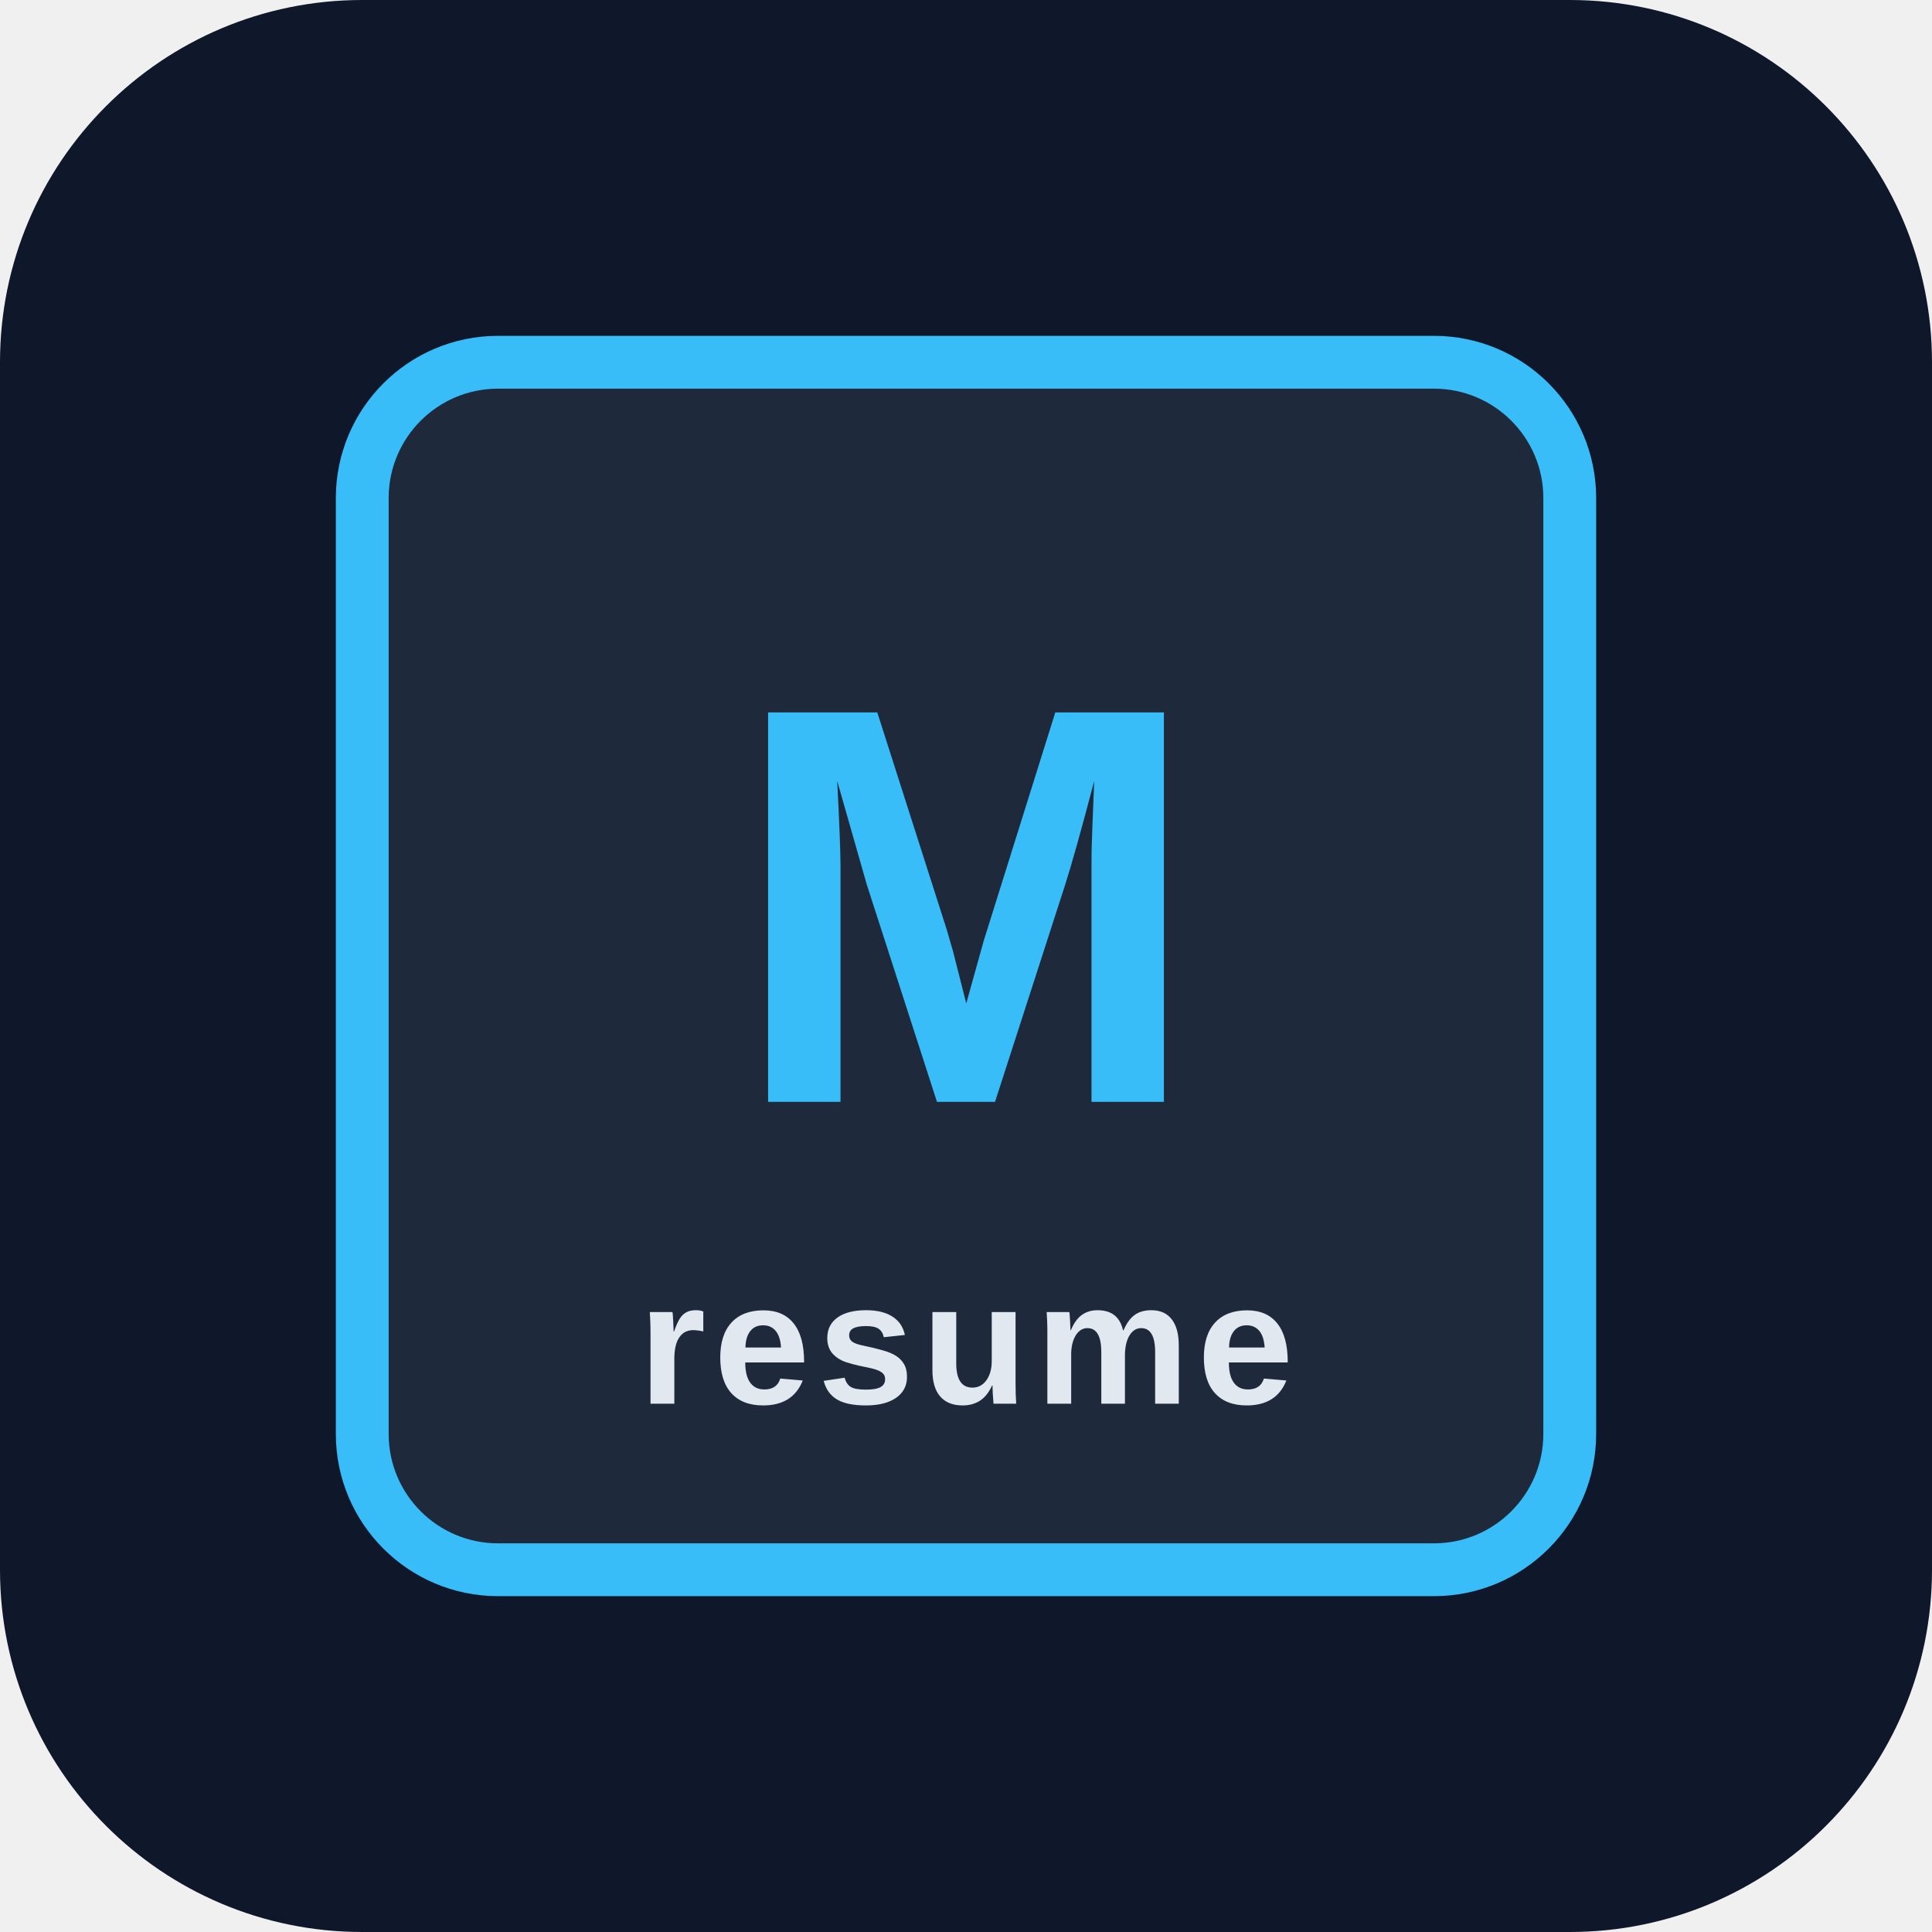
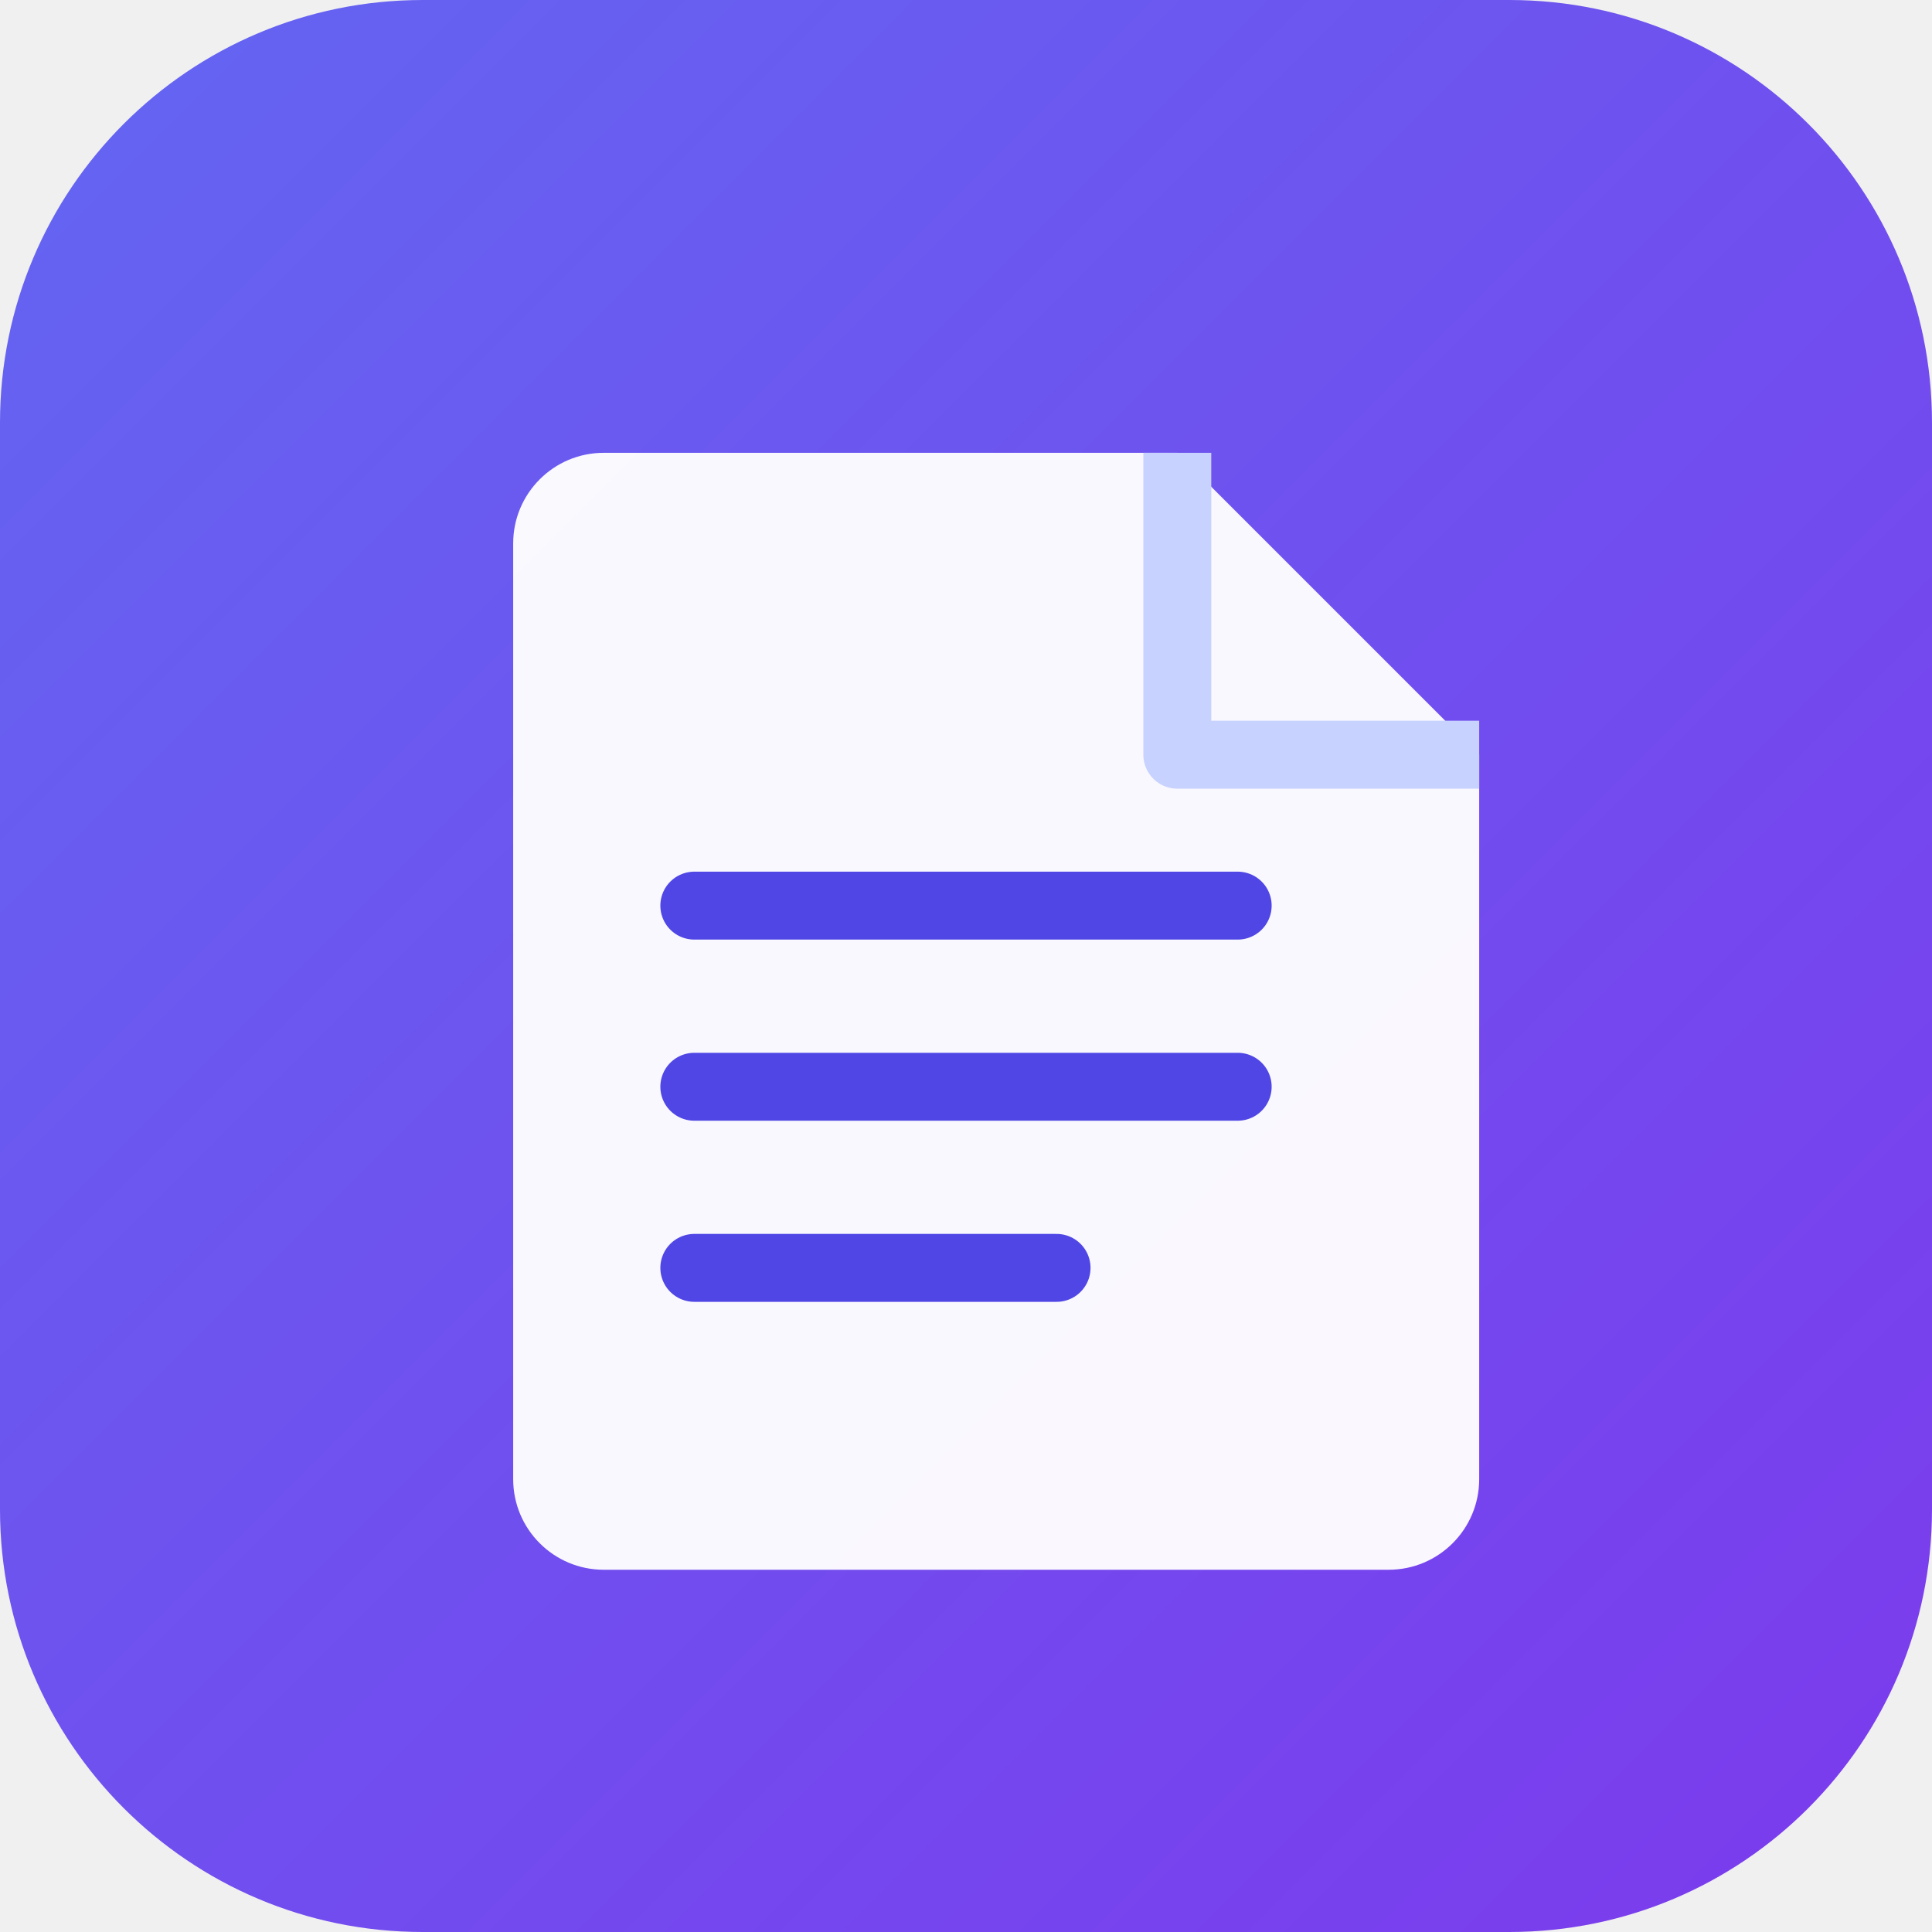
- <svg xmlns="http://www.w3.org/2000/svg" viewBox="0 0 512 512" width="512" height="512" role="img" aria-label="mdesume">
-   <rect width="512" height="512" rx="96" fill="#0f172a" />
-   <rect x="96" y="96" width="320" height="320" rx="36" fill="#1e293b" stroke="#38bdf8" stroke-width="14" />
-   <text x="256" y="292" font-family="Arial, Helvetica, sans-serif" font-size="150" font-weight="700" fill="#38bdf8" text-anchor="middle">M</text>
-   <text x="256" y="372" font-family="Arial, Helvetica, sans-serif" font-size="46" font-weight="600" fill="#e2e8f0" text-anchor="middle" letter-spacing="2">resume</text>
+ <svg xmlns="http://www.w3.org/2000/svg" viewBox="0 0 512 512" role="img" aria-label="mdesume">
+   <defs>
+     <linearGradient id="g" x1="0" y1="0" x2="1" y2="1">
+       <stop offset="0" stop-color="#6366f1" />
+       <stop offset="1" stop-color="#7c3aed" />
+     </linearGradient>
+   </defs>
+   <rect width="512" height="512" rx="112" fill="url(#g)" />
+   <path d="M160 120h152l80 80v192a24 24 0 0 1-24 24H160a24 24 0 0 1-24-24V144a24 24 0 0 1 24-24Z" fill="#fff" opacity="0.96" />
+   <path d="M312 120v80h80" fill="none" stroke="#c7d2fe" stroke-width="18" stroke-linejoin="round" />
+   <g stroke="#4f46e5" stroke-width="18" stroke-linecap="round">
+     <path d="M184 240h144" />
+     <path d="M184 288h144" />
+     <path d="M184 336h96" />
+   </g>
</svg>
